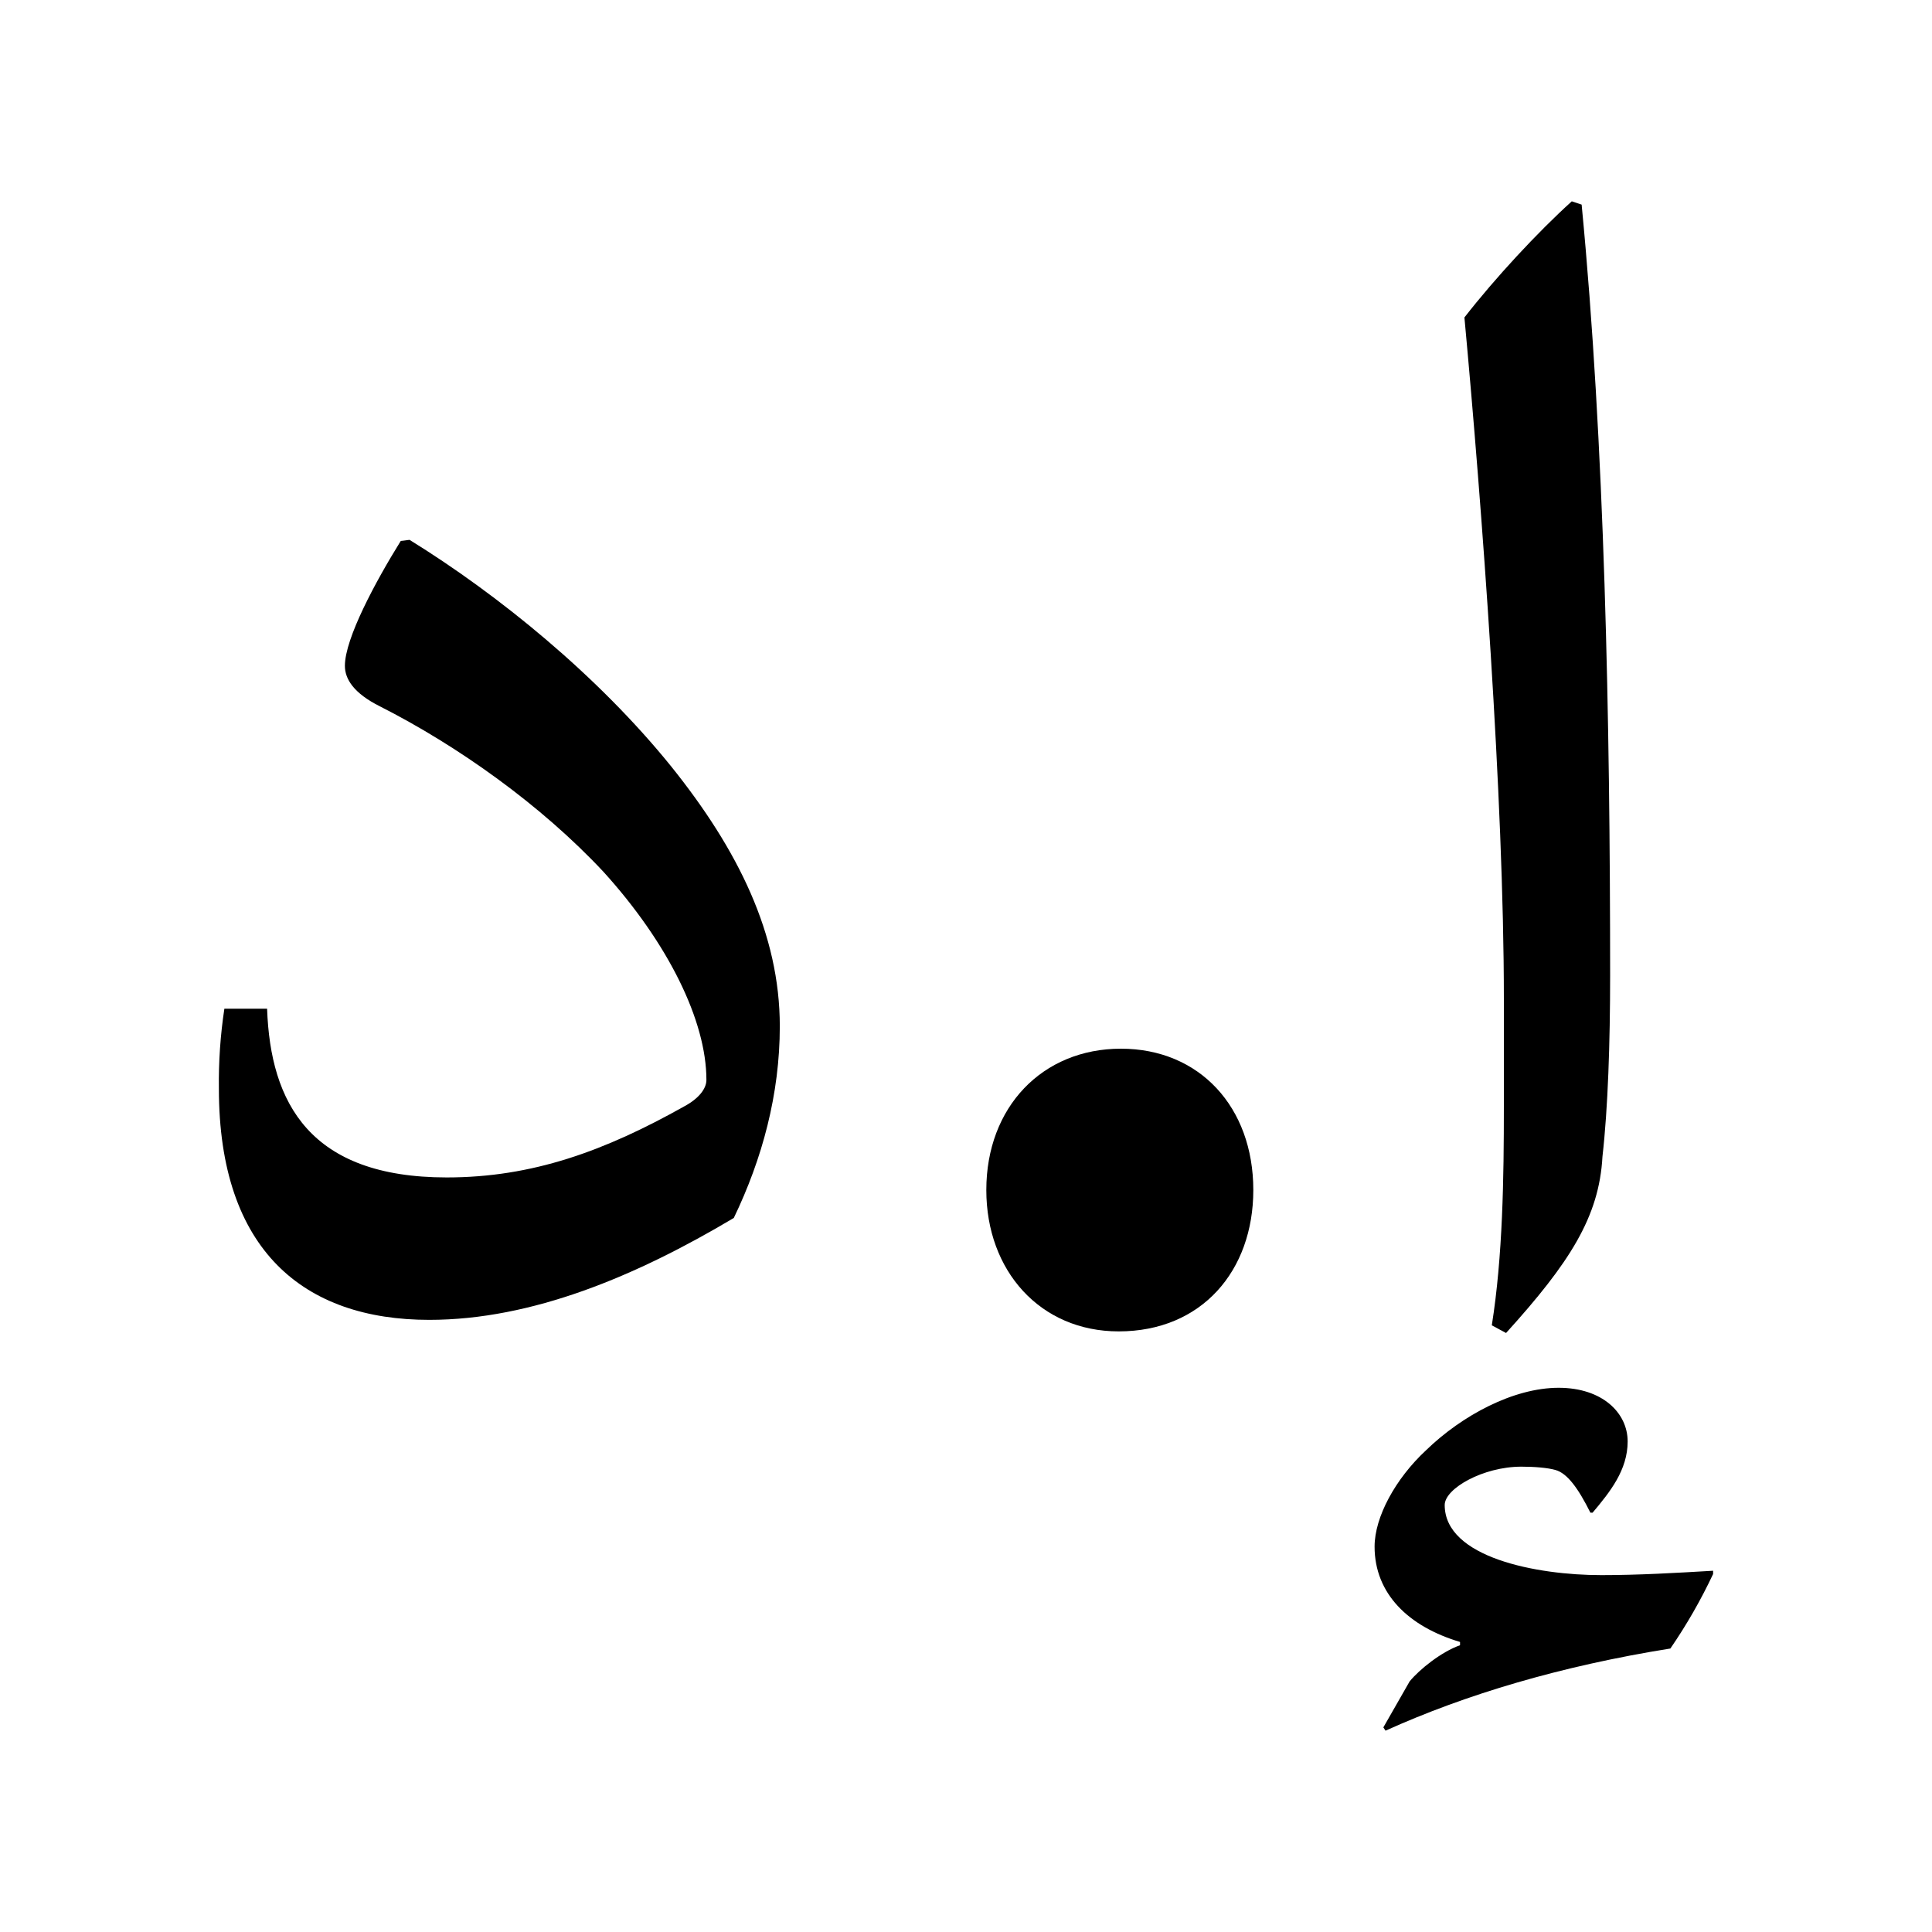
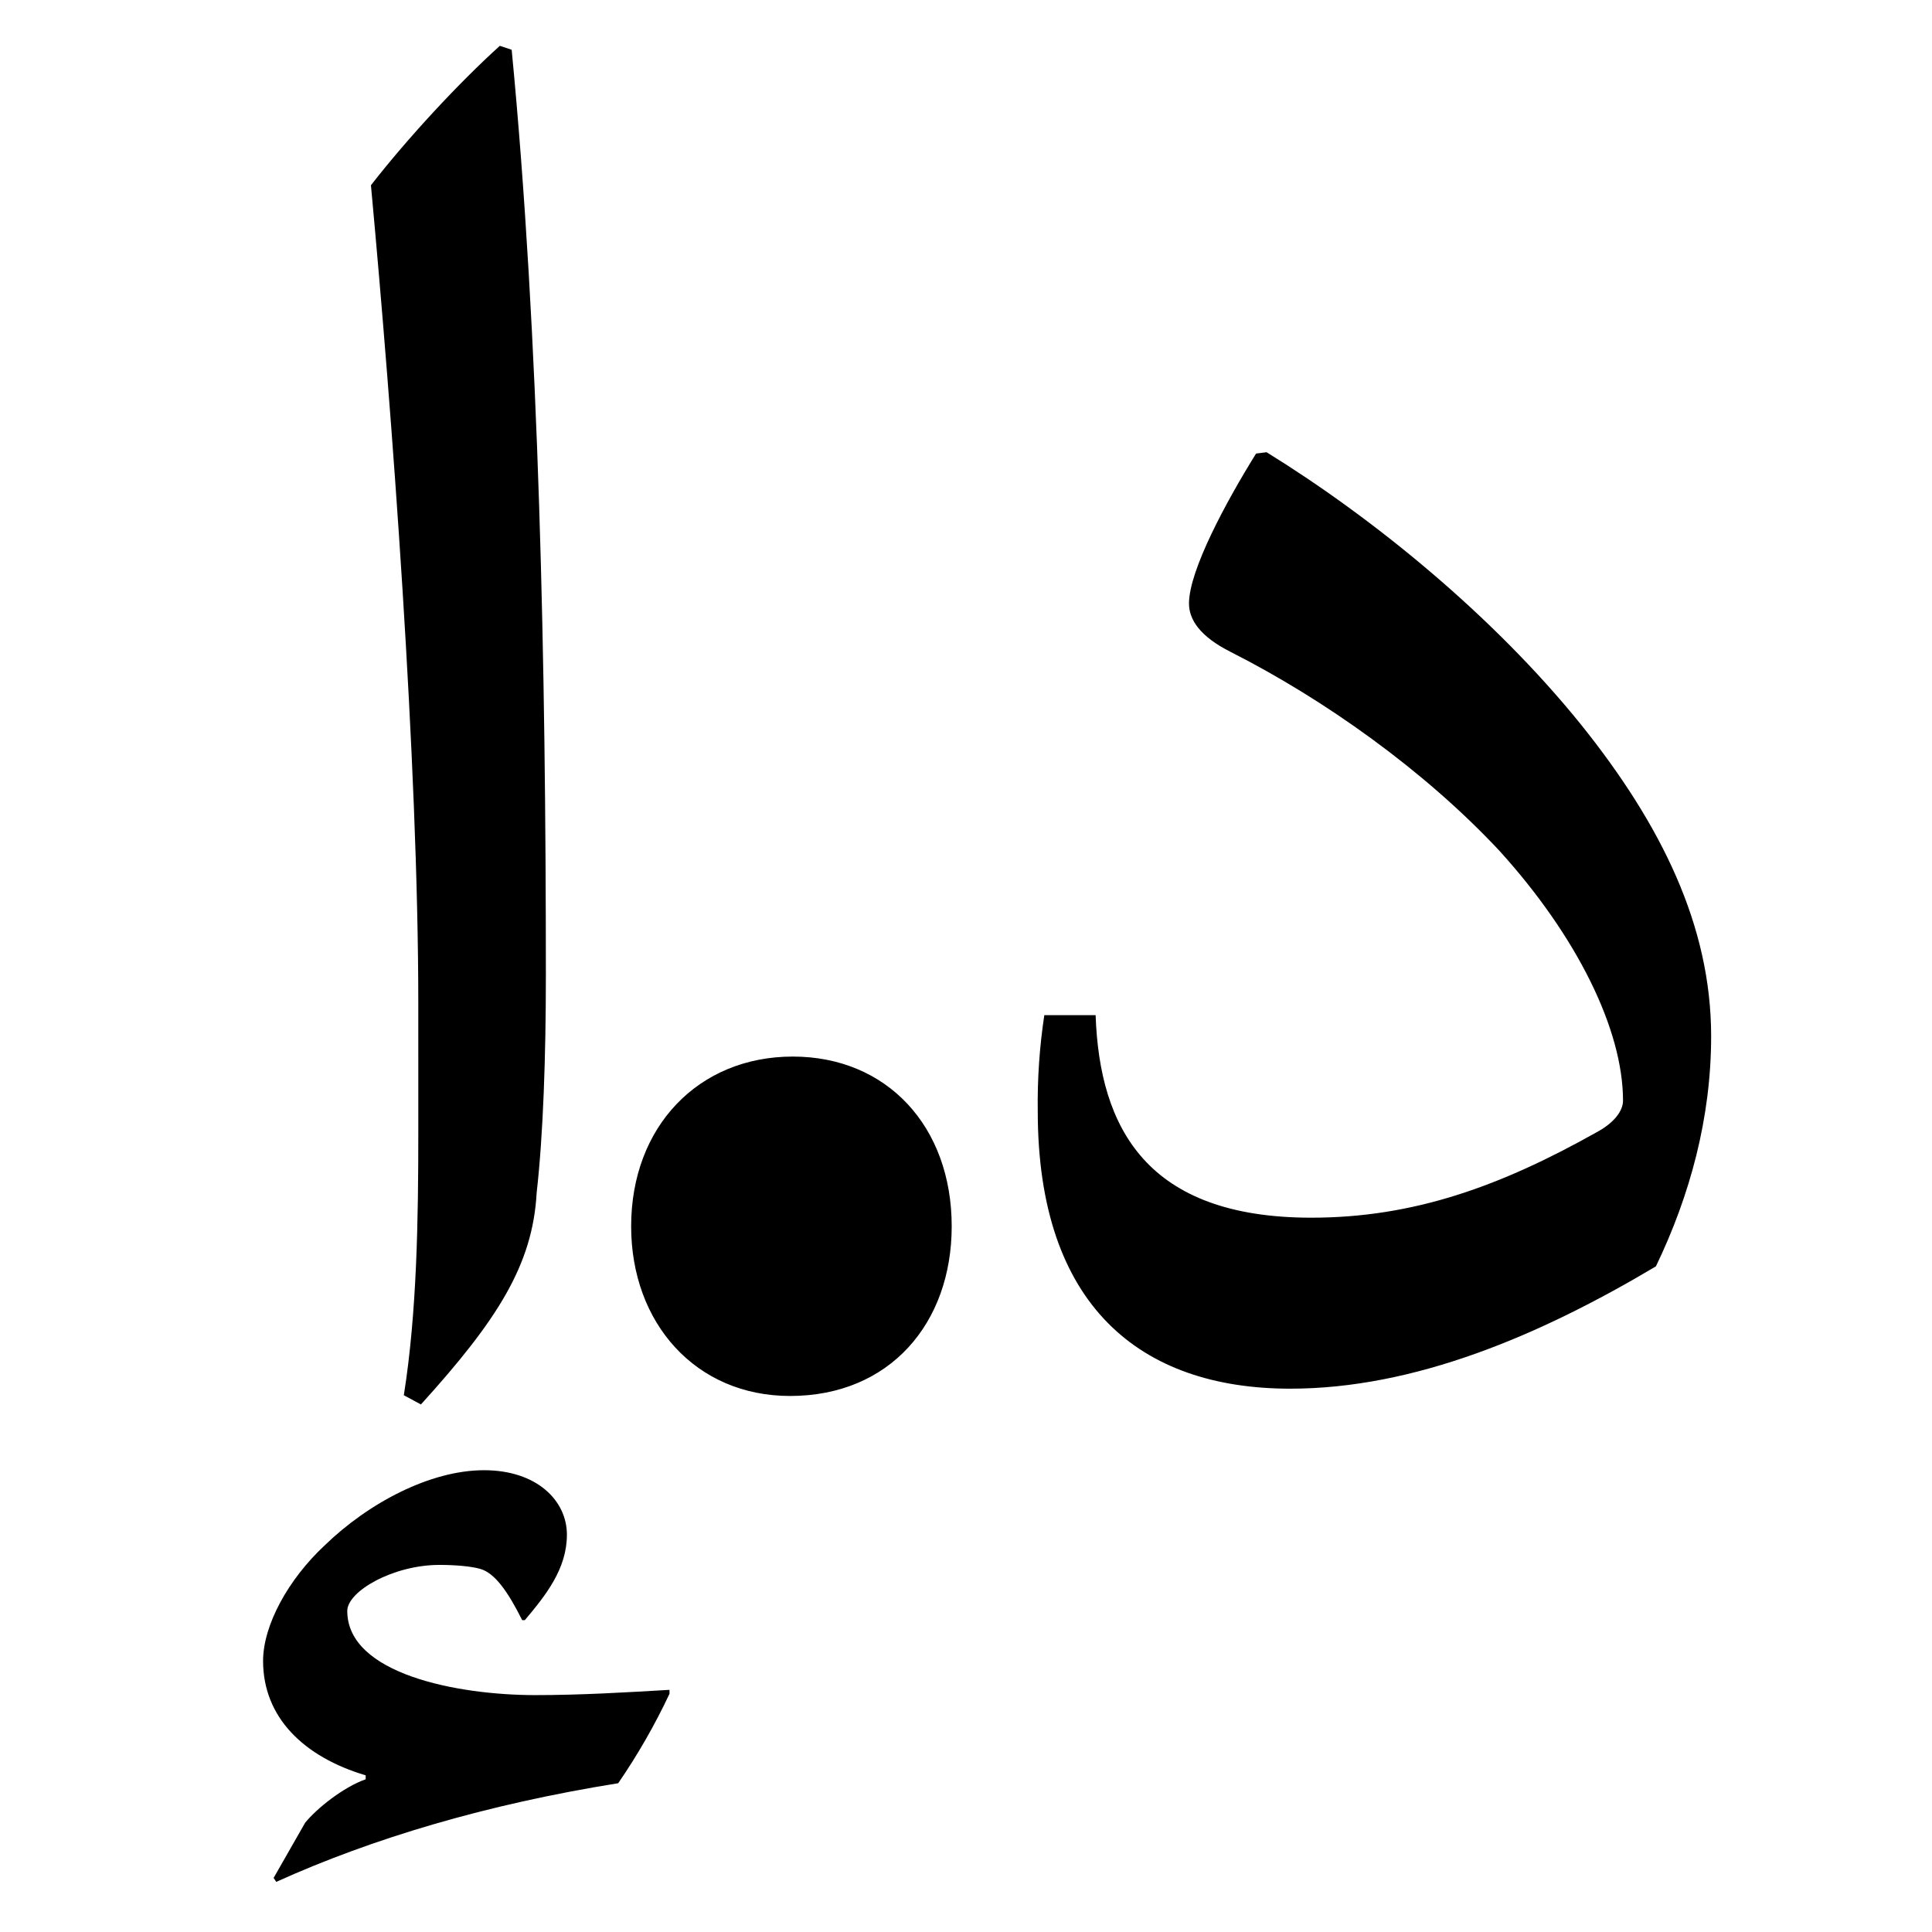
<svg xmlns="http://www.w3.org/2000/svg" viewBox="0 0 1000 1000">
-   <path d="M138.248,522.115c1.7,48.766,22.116,87.325,93,87.325,44.228,0,81.653-13.608,123.048-36.858,7.372-3.969,11.341-9.072,11.341-13.608,0-30.623-19.847-70.882-53.3-107.74-32.321-34.588-75.417-65.209-115.677-85.622-13.609-6.806-18.145-14.176-18.145-20.982,0-14.175,15.876-43.662,28.919-64.642l4.536-.568C257.9,307.773,309.5,349.734,347.488,396.8c34.589,43.1,56.137,86.757,56.137,134.388,0,35.158-9.072,68.614-23.816,99.233-50.467,30.055-104.337,52.735-157.639,52.735-64.642,0-108.872-35.723-108.872-119.645a253.022,253.022,0,0,1,2.835-41.395Z" />
-   <path d="M510.516,615.963c0-42.968,29.033-73.163,69.678-73.163s68.518,30.2,68.518,73.163c0,41.805-26.71,73.161-69.678,73.161C538.387,689.124,510.516,657.768,510.516,615.963Z" />
-   <path d="M886.7,814.71a275.01,275.01,0,0,1-22.115,38.559c-56.7,9.072-106.037,23.816-147.431,42.527l-1.134-1.7,13.609-23.815c5.1-6.24,16.444-15.312,26.084-18.712v-1.7c-26.651-7.937-44.229-24.948-44.229-49.332,0-15.311,10.774-35.158,26.651-49.9,18.713-18.144,45.364-32.32,68.612-32.32,22.683,0,35.723,13.04,35.723,27.784s-9.072,26.083-18.144,36.858h-1.135c-6.237-12.475-11.908-20.415-18.144-22.115-3.969-1.132-10.775-1.7-17.579-1.7-19.848,0-39.693,11.34-39.693,19.847,0,27.216,47.632,36.291,81.087,36.291,19.28,0,38.559-1.135,57.838-2.268ZM772.158,685.99c5.672-35.723,6.24-75.982,6.24-113.408V517.011c0-103.768-11.34-254.6-20.415-352.7,15.879-20.413,37.994-44.229,55.57-60.106l5.1,1.7C830.564,229.52,833.4,372.983,833.4,505.1c0,34.59-1.132,68.613-3.968,93.561-1.7,31.187-17.012,55-49.9,91.294Z" />
+   <path d="M216.507,519.312c0-124.578-13.616-305.658-24.508-423.43,19.061-24.508,45.61-53.1,66.715-72.16l6.126,2.042c14.3,148.4,17.7,320.636,17.7,479.253,0,41.527-1.361,82.372-4.765,112.324-2.041,37.442-20.422,66.033-59.9,109.6l-8.851-4.765c6.807-42.886,7.489-91.22,7.489-136.15Zm-36.762,314.51c0-10.21,23.828-23.826,47.654-23.826,8.169,0,16.337.68,21.1,2.042,7.489,2.041,14.3,11.574,21.784,26.549h1.362c10.892-12.934,21.784-26.549,21.784-44.248s-15.657-33.359-42.886-33.359c-27.911,0-59.908,17.02-82.372,38.8-19.063,17.7-32,41.527-32,59.907,0,29.273,21.1,49.7,53.1,59.226v2.042c-11.572,4.085-25.188,14.977-31.315,22.466l-16.337,28.591,1.362,2.041c49.693-22.464,108.921-40.162,177-51.057a330.244,330.244,0,0,0,26.549-46.29v-2.043c-23.146,1.362-46.29,2.723-69.436,2.723C236.929,877.39,179.745,866.5,179.745,833.822ZM410.337,546.877c-48.8,0-83.654,36.25-83.654,87.84,0,50.192,33.46,87.837,82.259,87.837,51.589,0,83.657-37.645,83.657-87.837C492.6,583.127,459.136,546.877,410.337,546.877ZM818.286,374.991c-45.61-56.5-107.559-106.877-162.7-140.915l-5.447.68c-15.657,25.187-34.718,60.587-34.718,77.606,0,8.169,5.445,17.019,21.785,25.188,48.333,24.508,100.07,61.269,138.873,102.794,40.166,44.25,63.991,92.584,63.991,129.344,0,5.447-4.765,11.574-13.615,16.339-49.694,27.911-94.624,44.248-147.723,44.248-85.1,0-109.6-46.29-111.644-104.836h-26.55a303.817,303.817,0,0,0-3.4,49.7c0,100.752,53.1,143.639,130.705,143.639,63.991,0,128.662-27.229,189.249-63.309,17.7-36.762,28.593-76.927,28.593-119.134C885.682,479.147,859.813,426.731,818.286,374.991Z" />
</svg>
